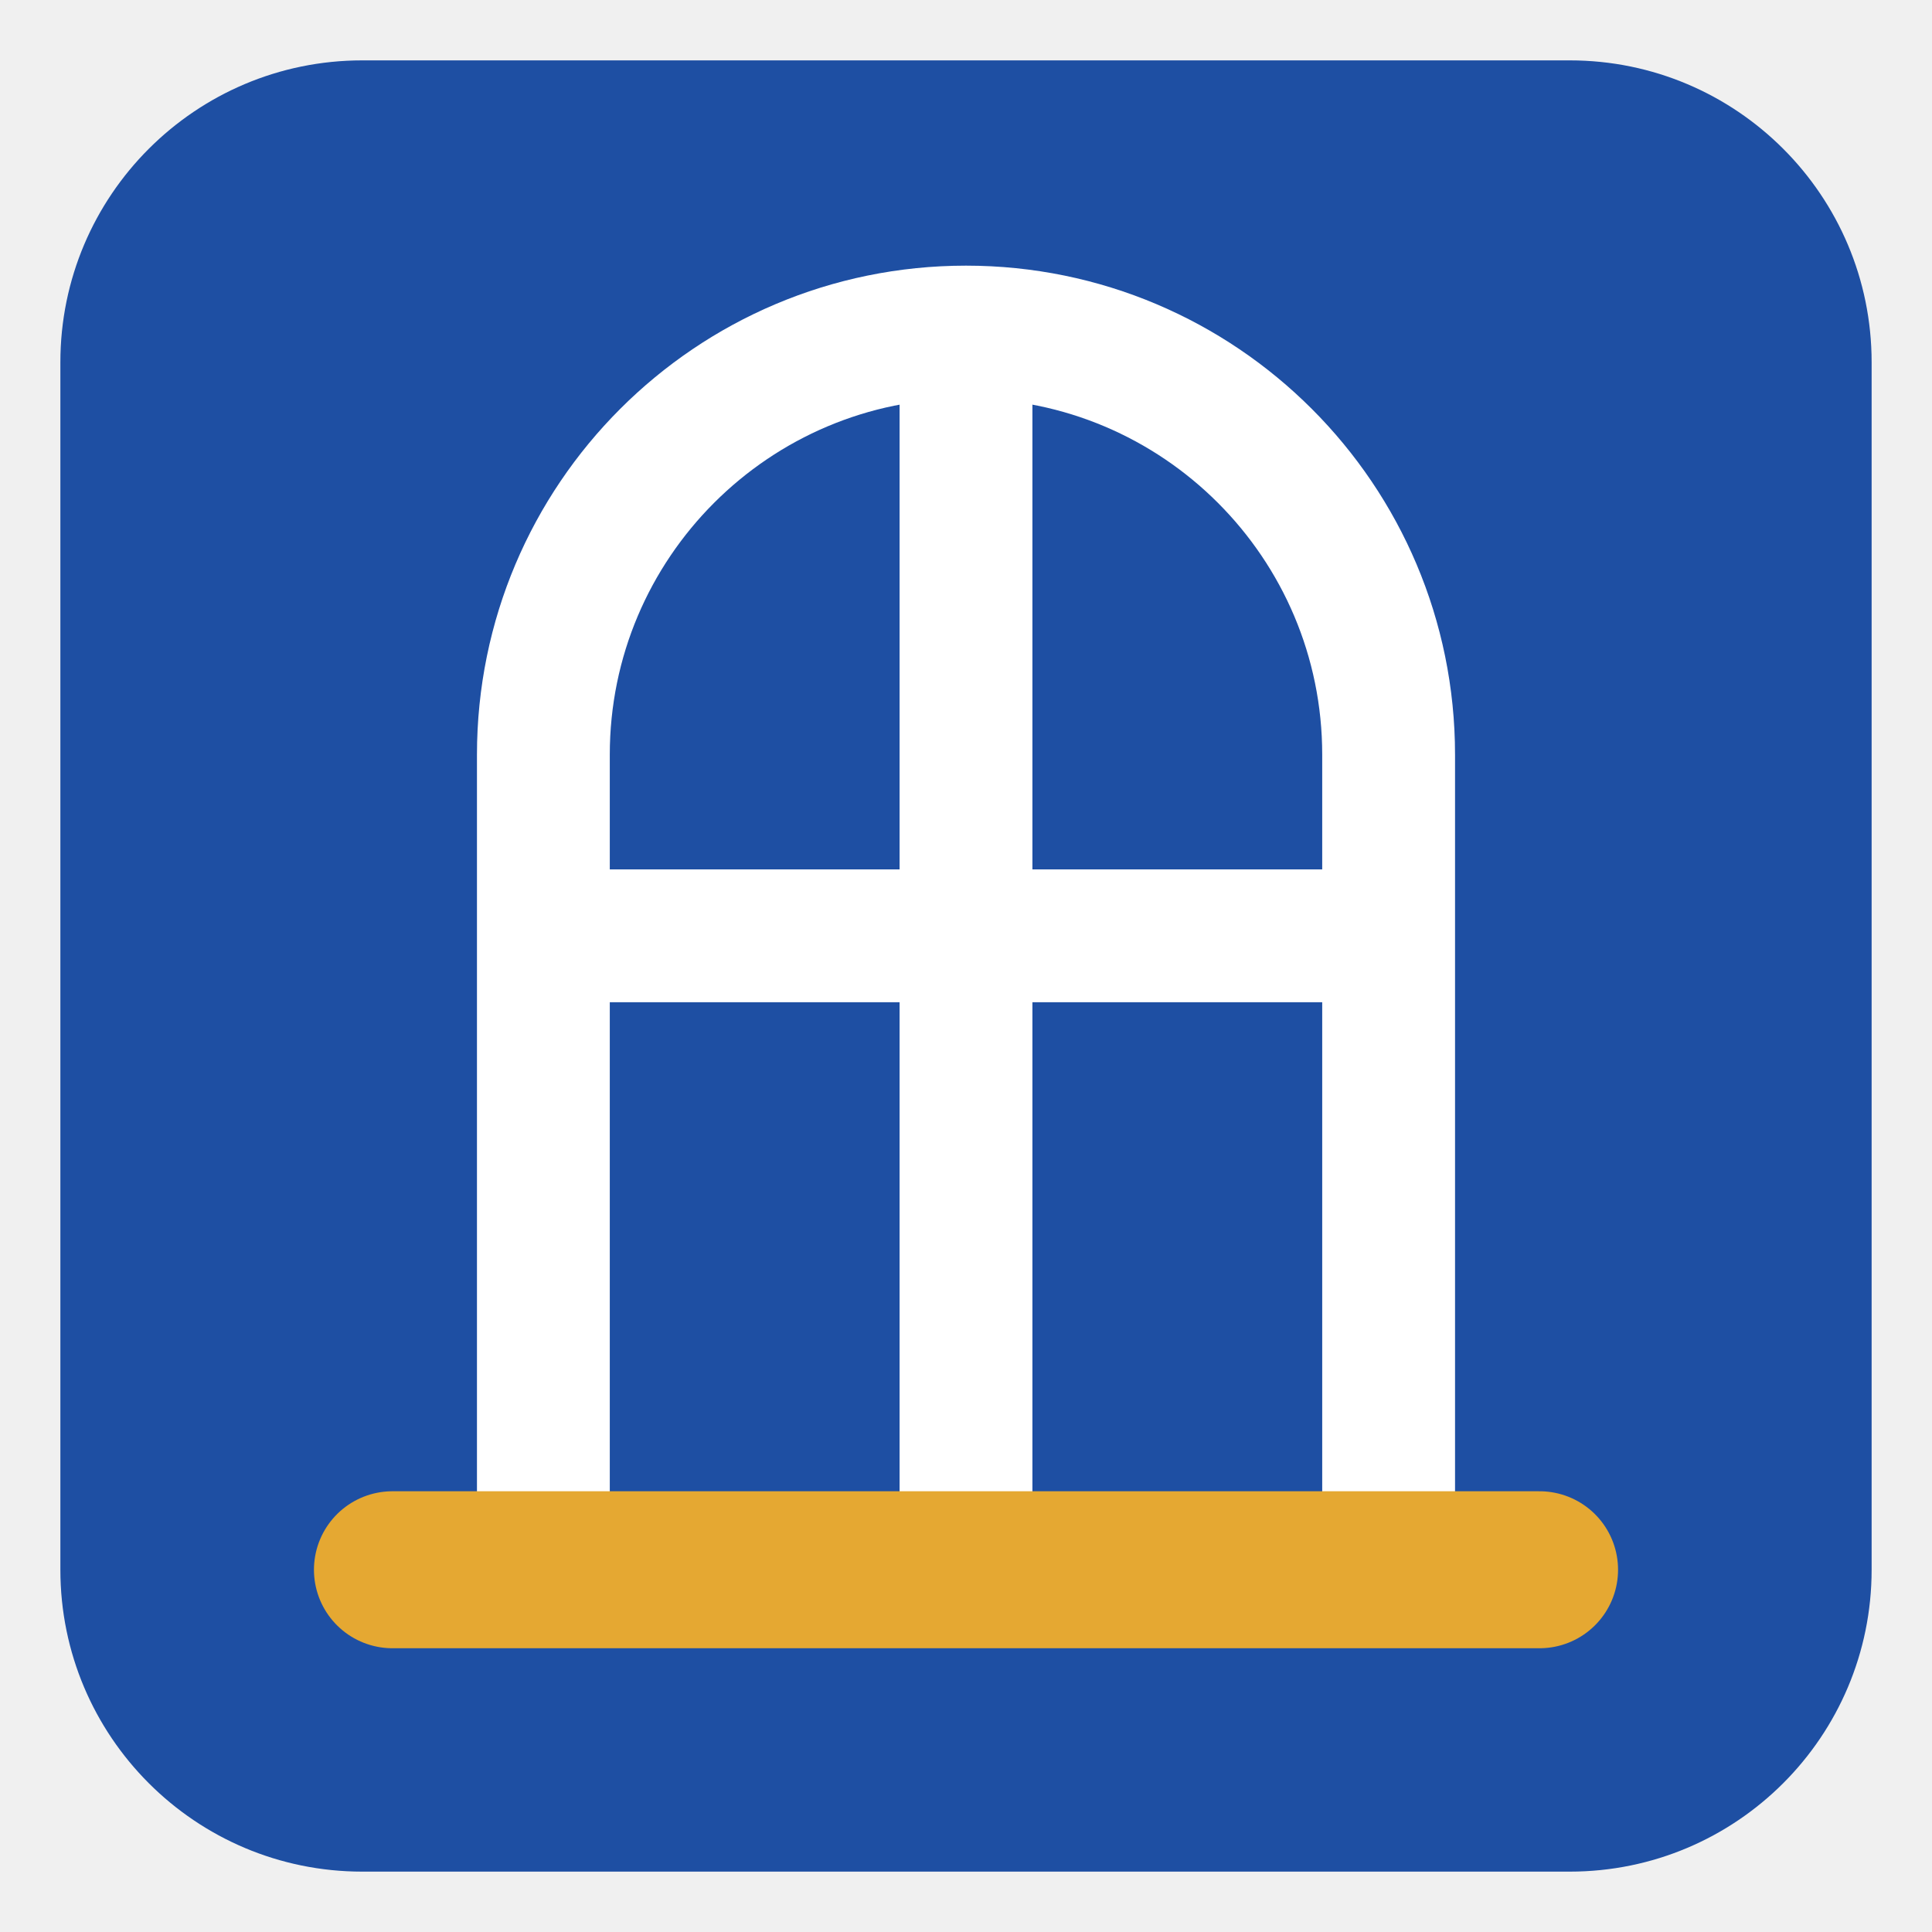
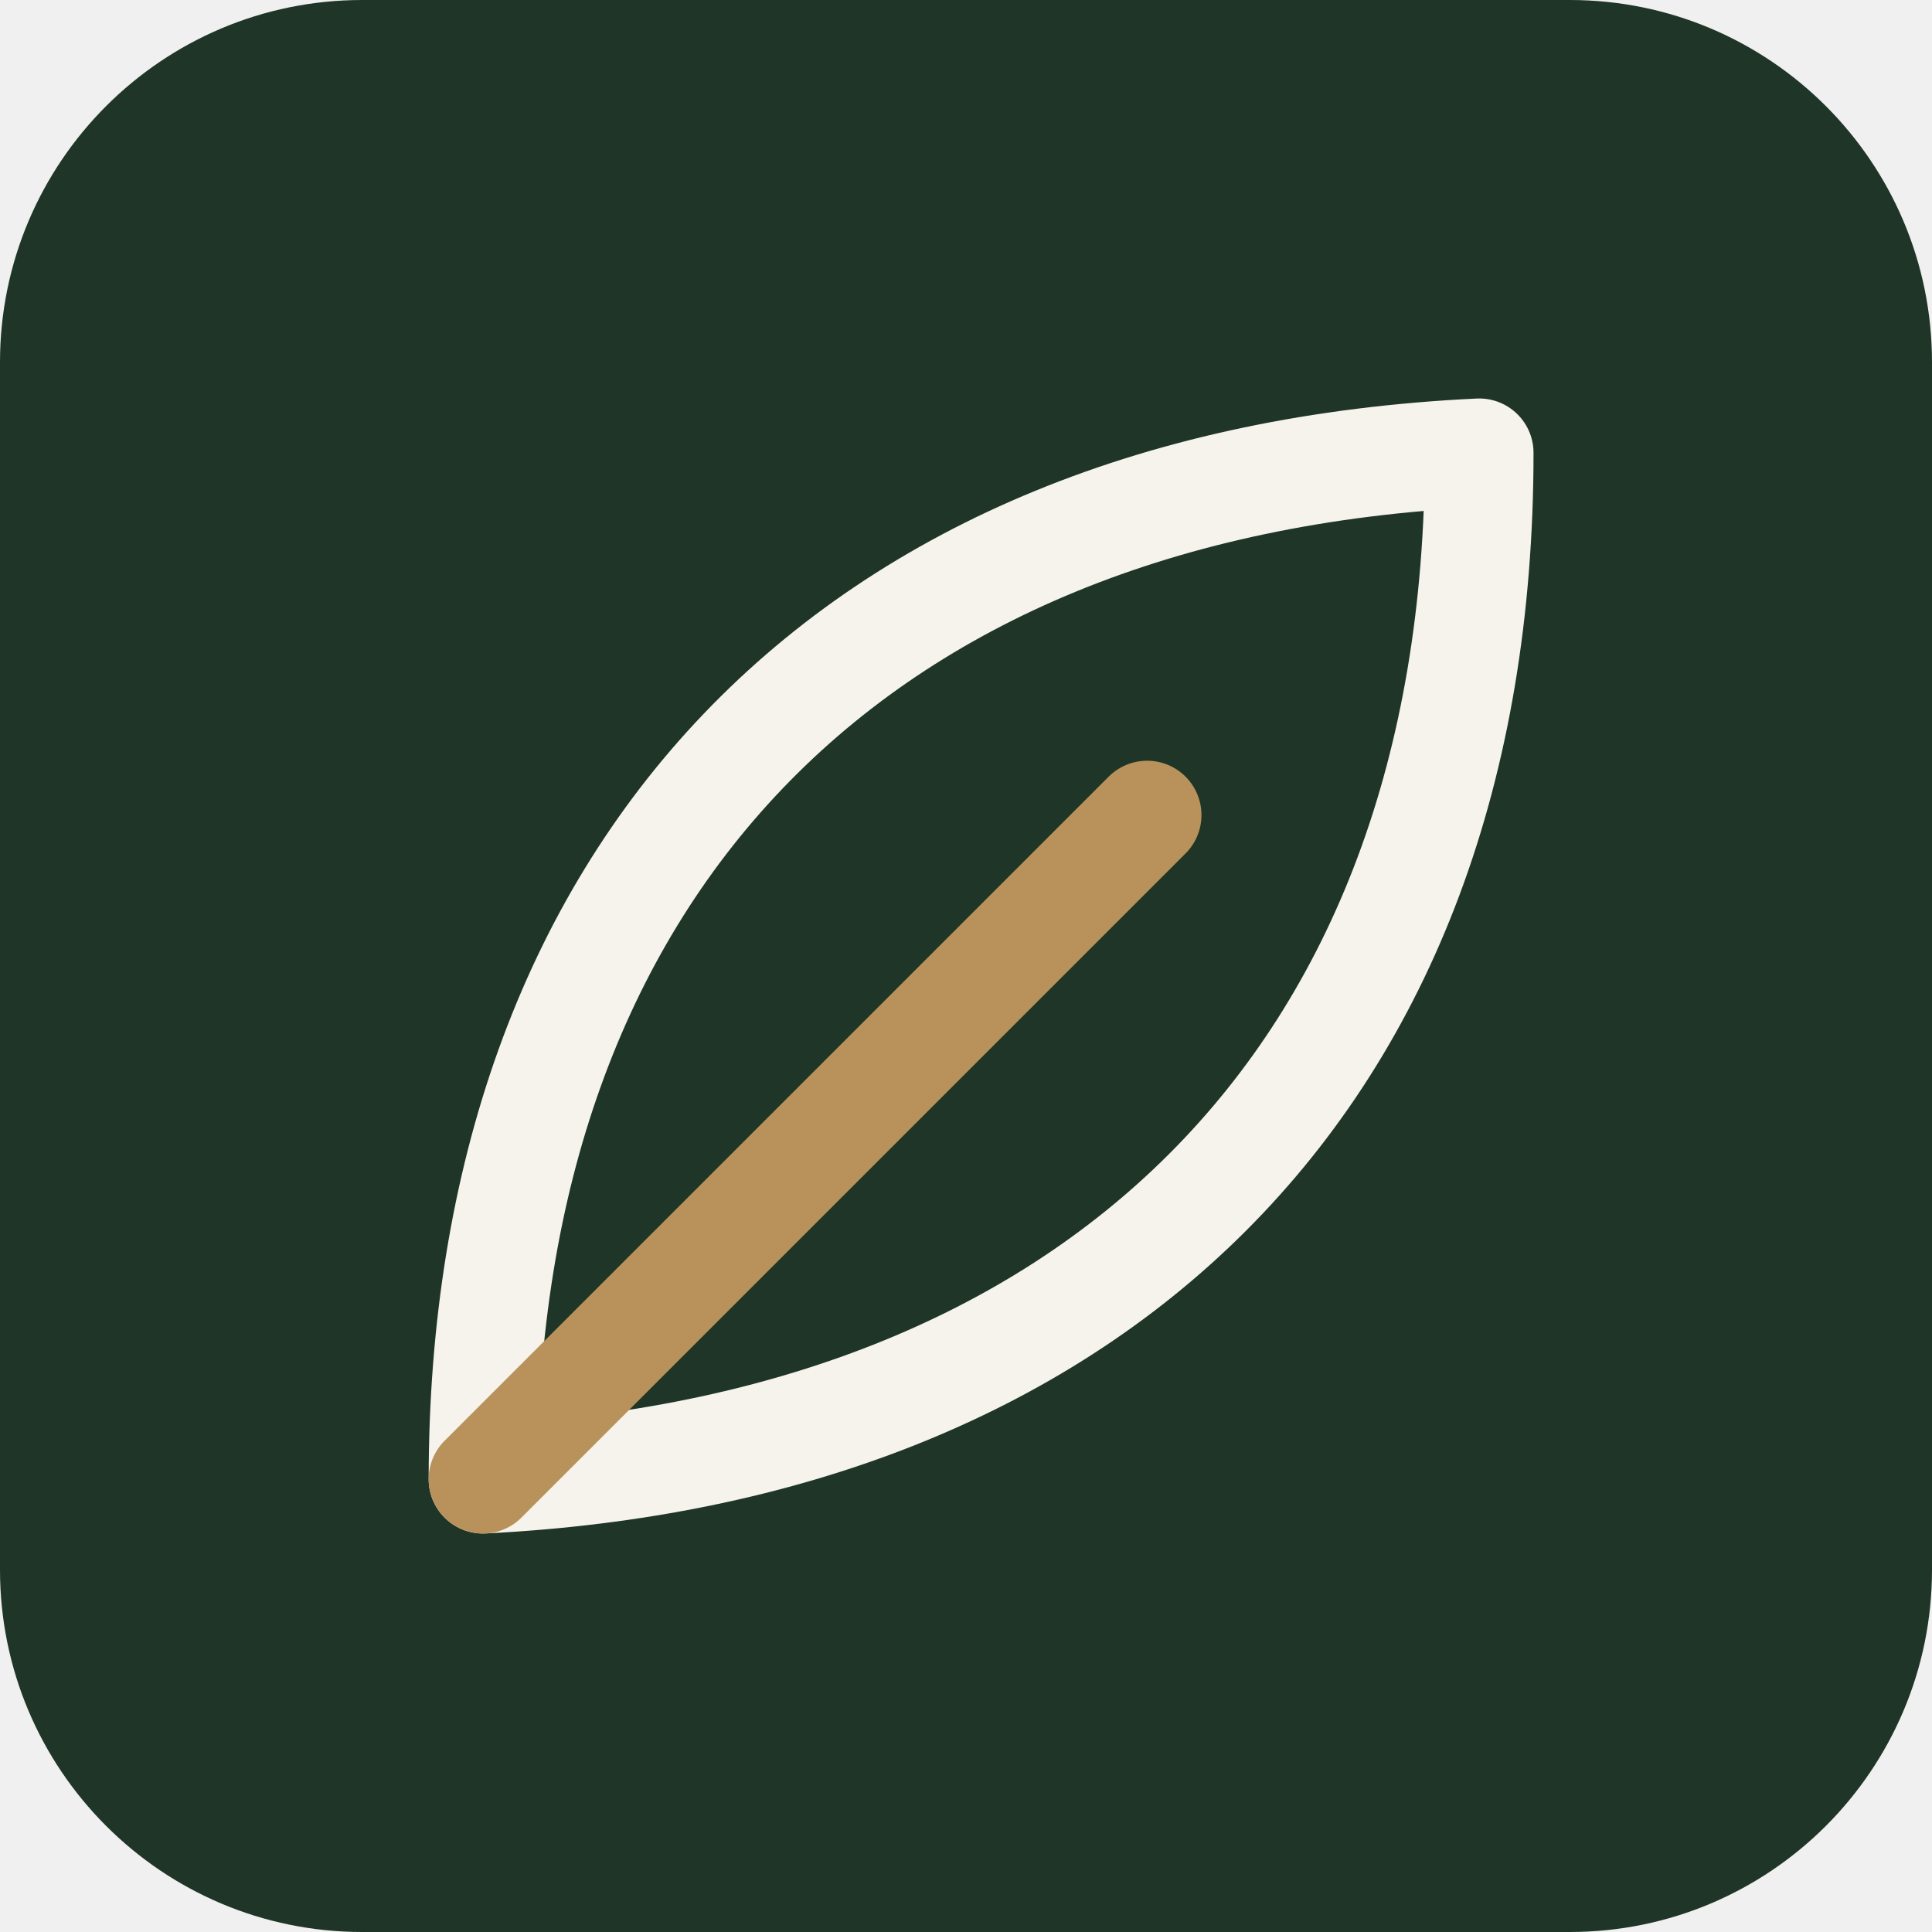
<svg xmlns="http://www.w3.org/2000/svg" viewBox="0 0 32 32">
-   <rect x="1" y="1" width="30" height="30" rx="5" fill="#1E4FA3" />
-   <path d="M9 25V12.5a7 7 0 0 1 14 0V25" fill="none" stroke="#fff" stroke-width="2.2" />
-   <path d="M16 6v19M9 15.5h14" stroke="#fff" stroke-width="2.2" />
-   <path d="M6.5 26h19" stroke="#E5A832" stroke-width="2.6" stroke-linecap="round" />
+   <rect width="32" height="32" rx="6" fill="#1F3527" />
+   <path d="M8 24.5C8 14.5 14 8 24.5 7.5 24.5 18 18 24 8 24.5z" fill="none" stroke="#F5F3EC" stroke-width="1.8" stroke-linejoin="round" />
+   <path d="M8 24.5L19 13.5" stroke="#B8925A" stroke-width="1.8" stroke-linecap="round" />
</svg>
